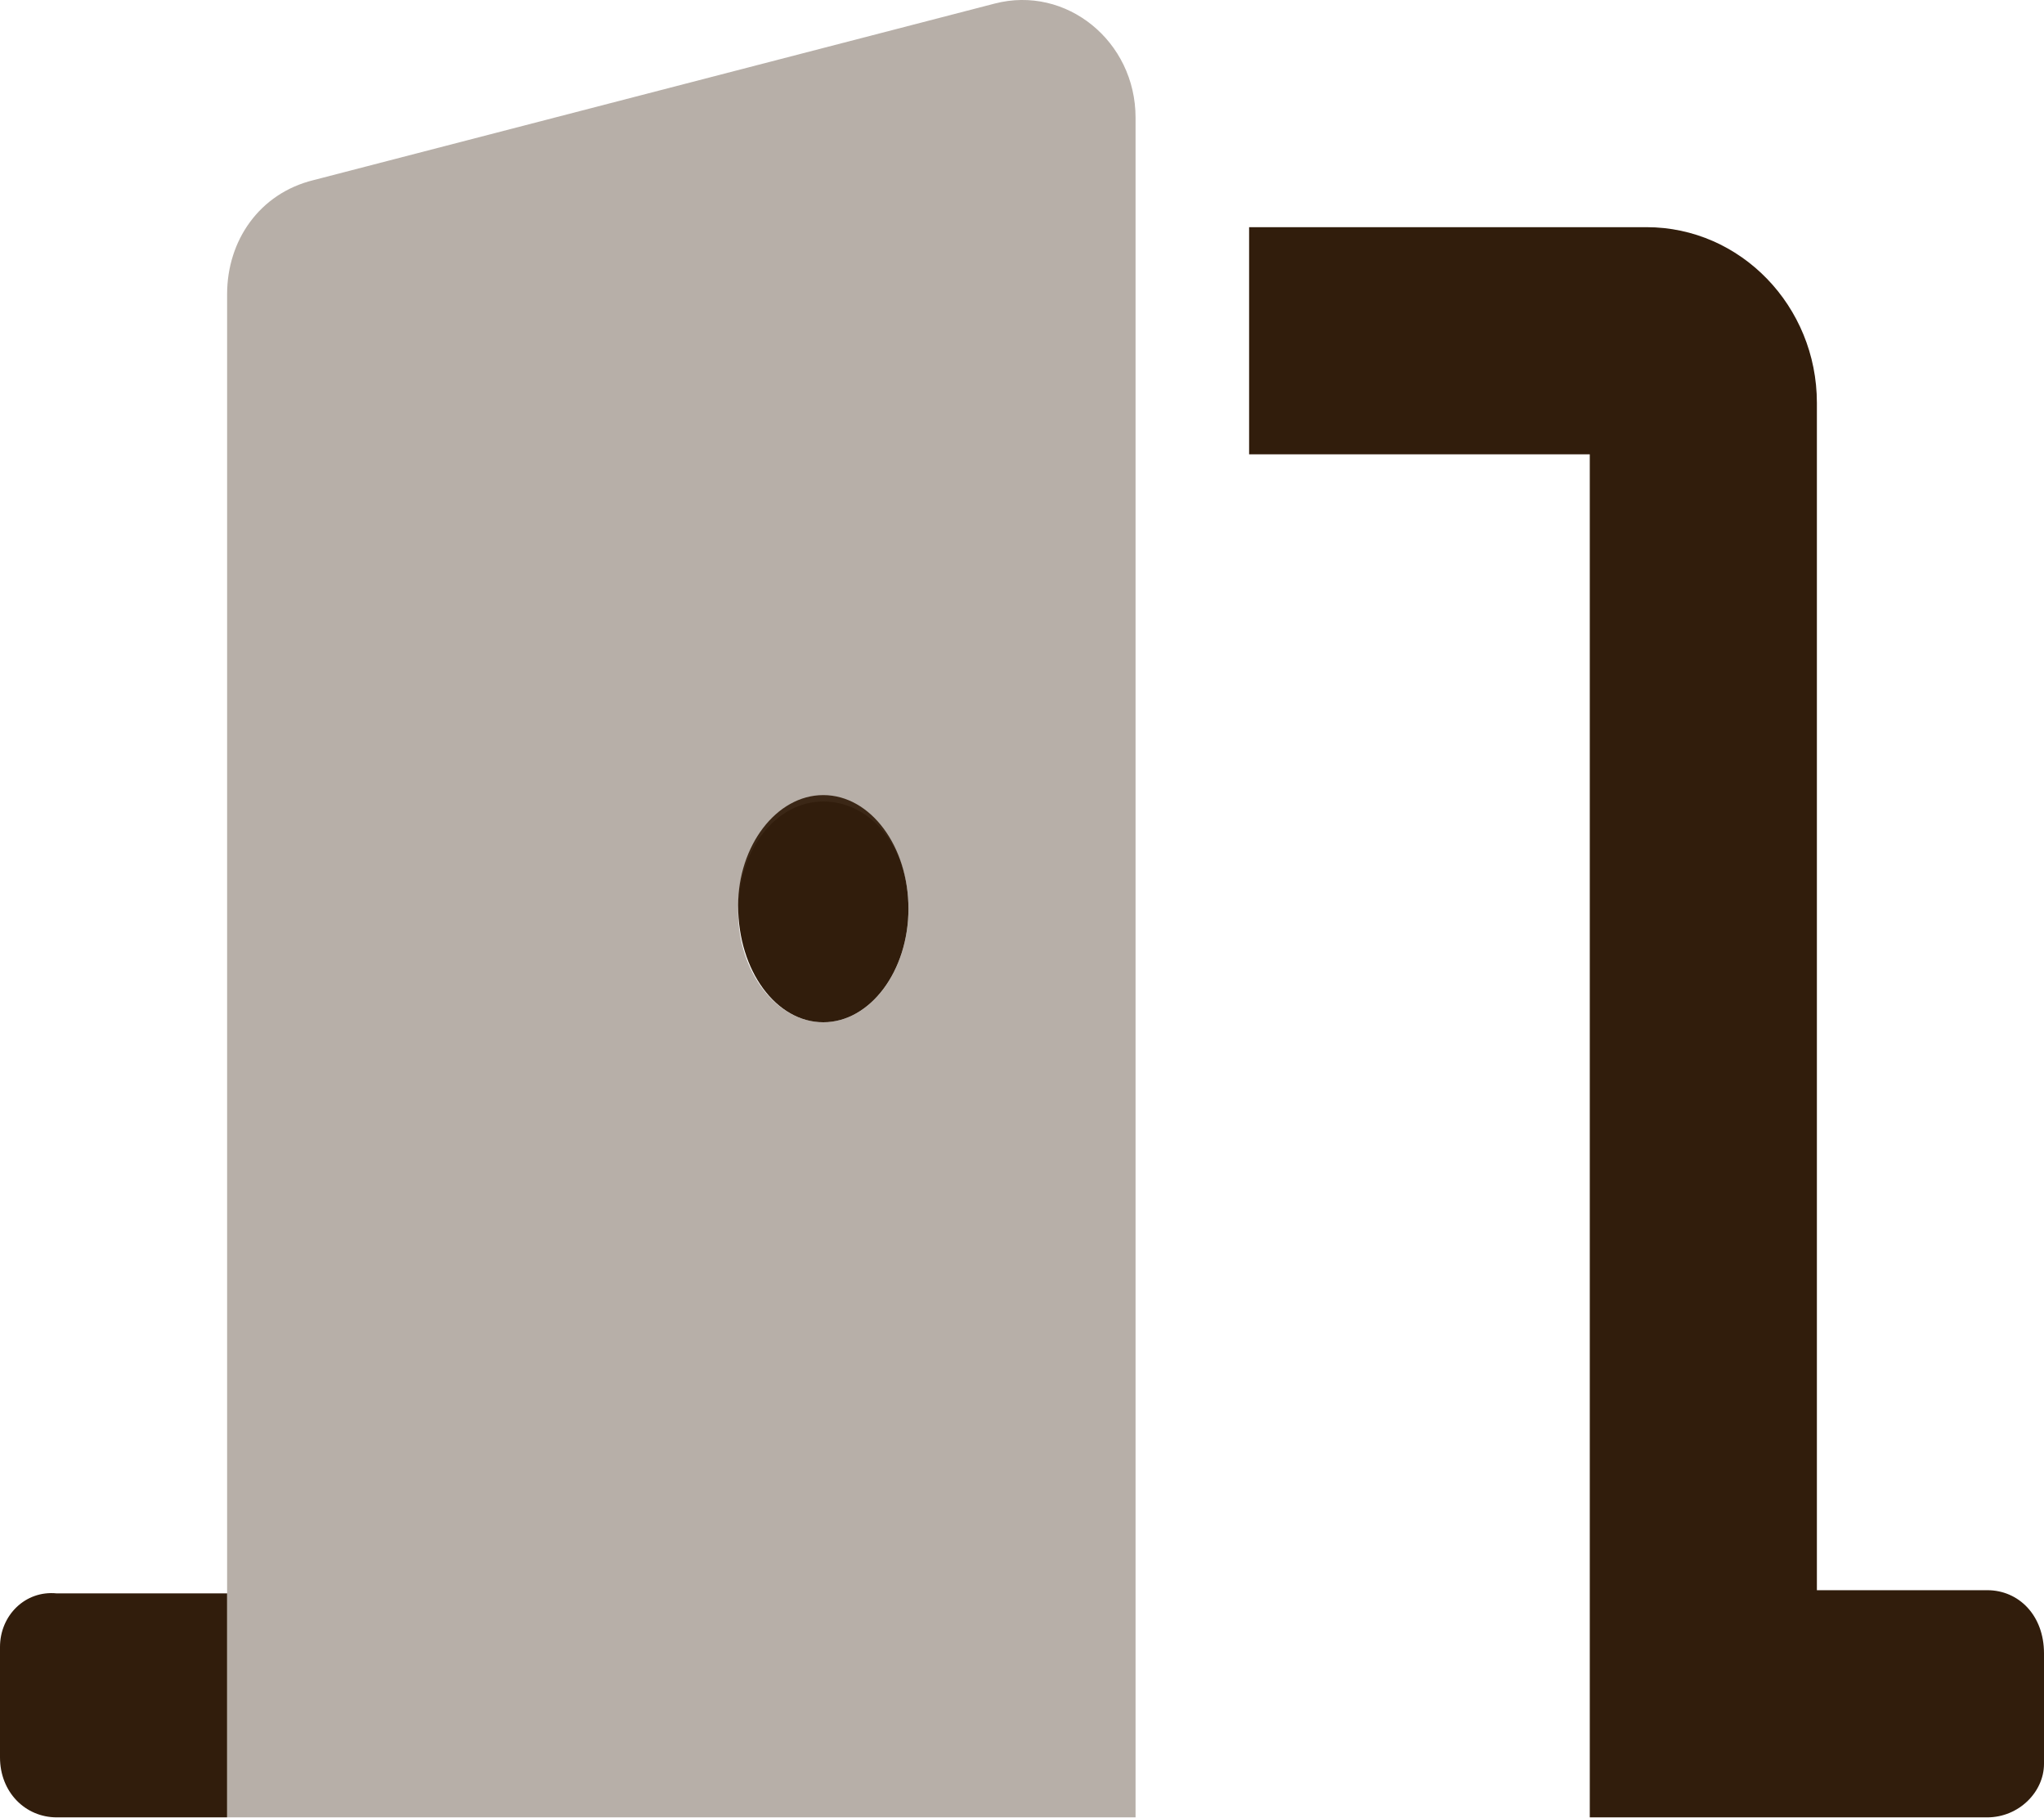
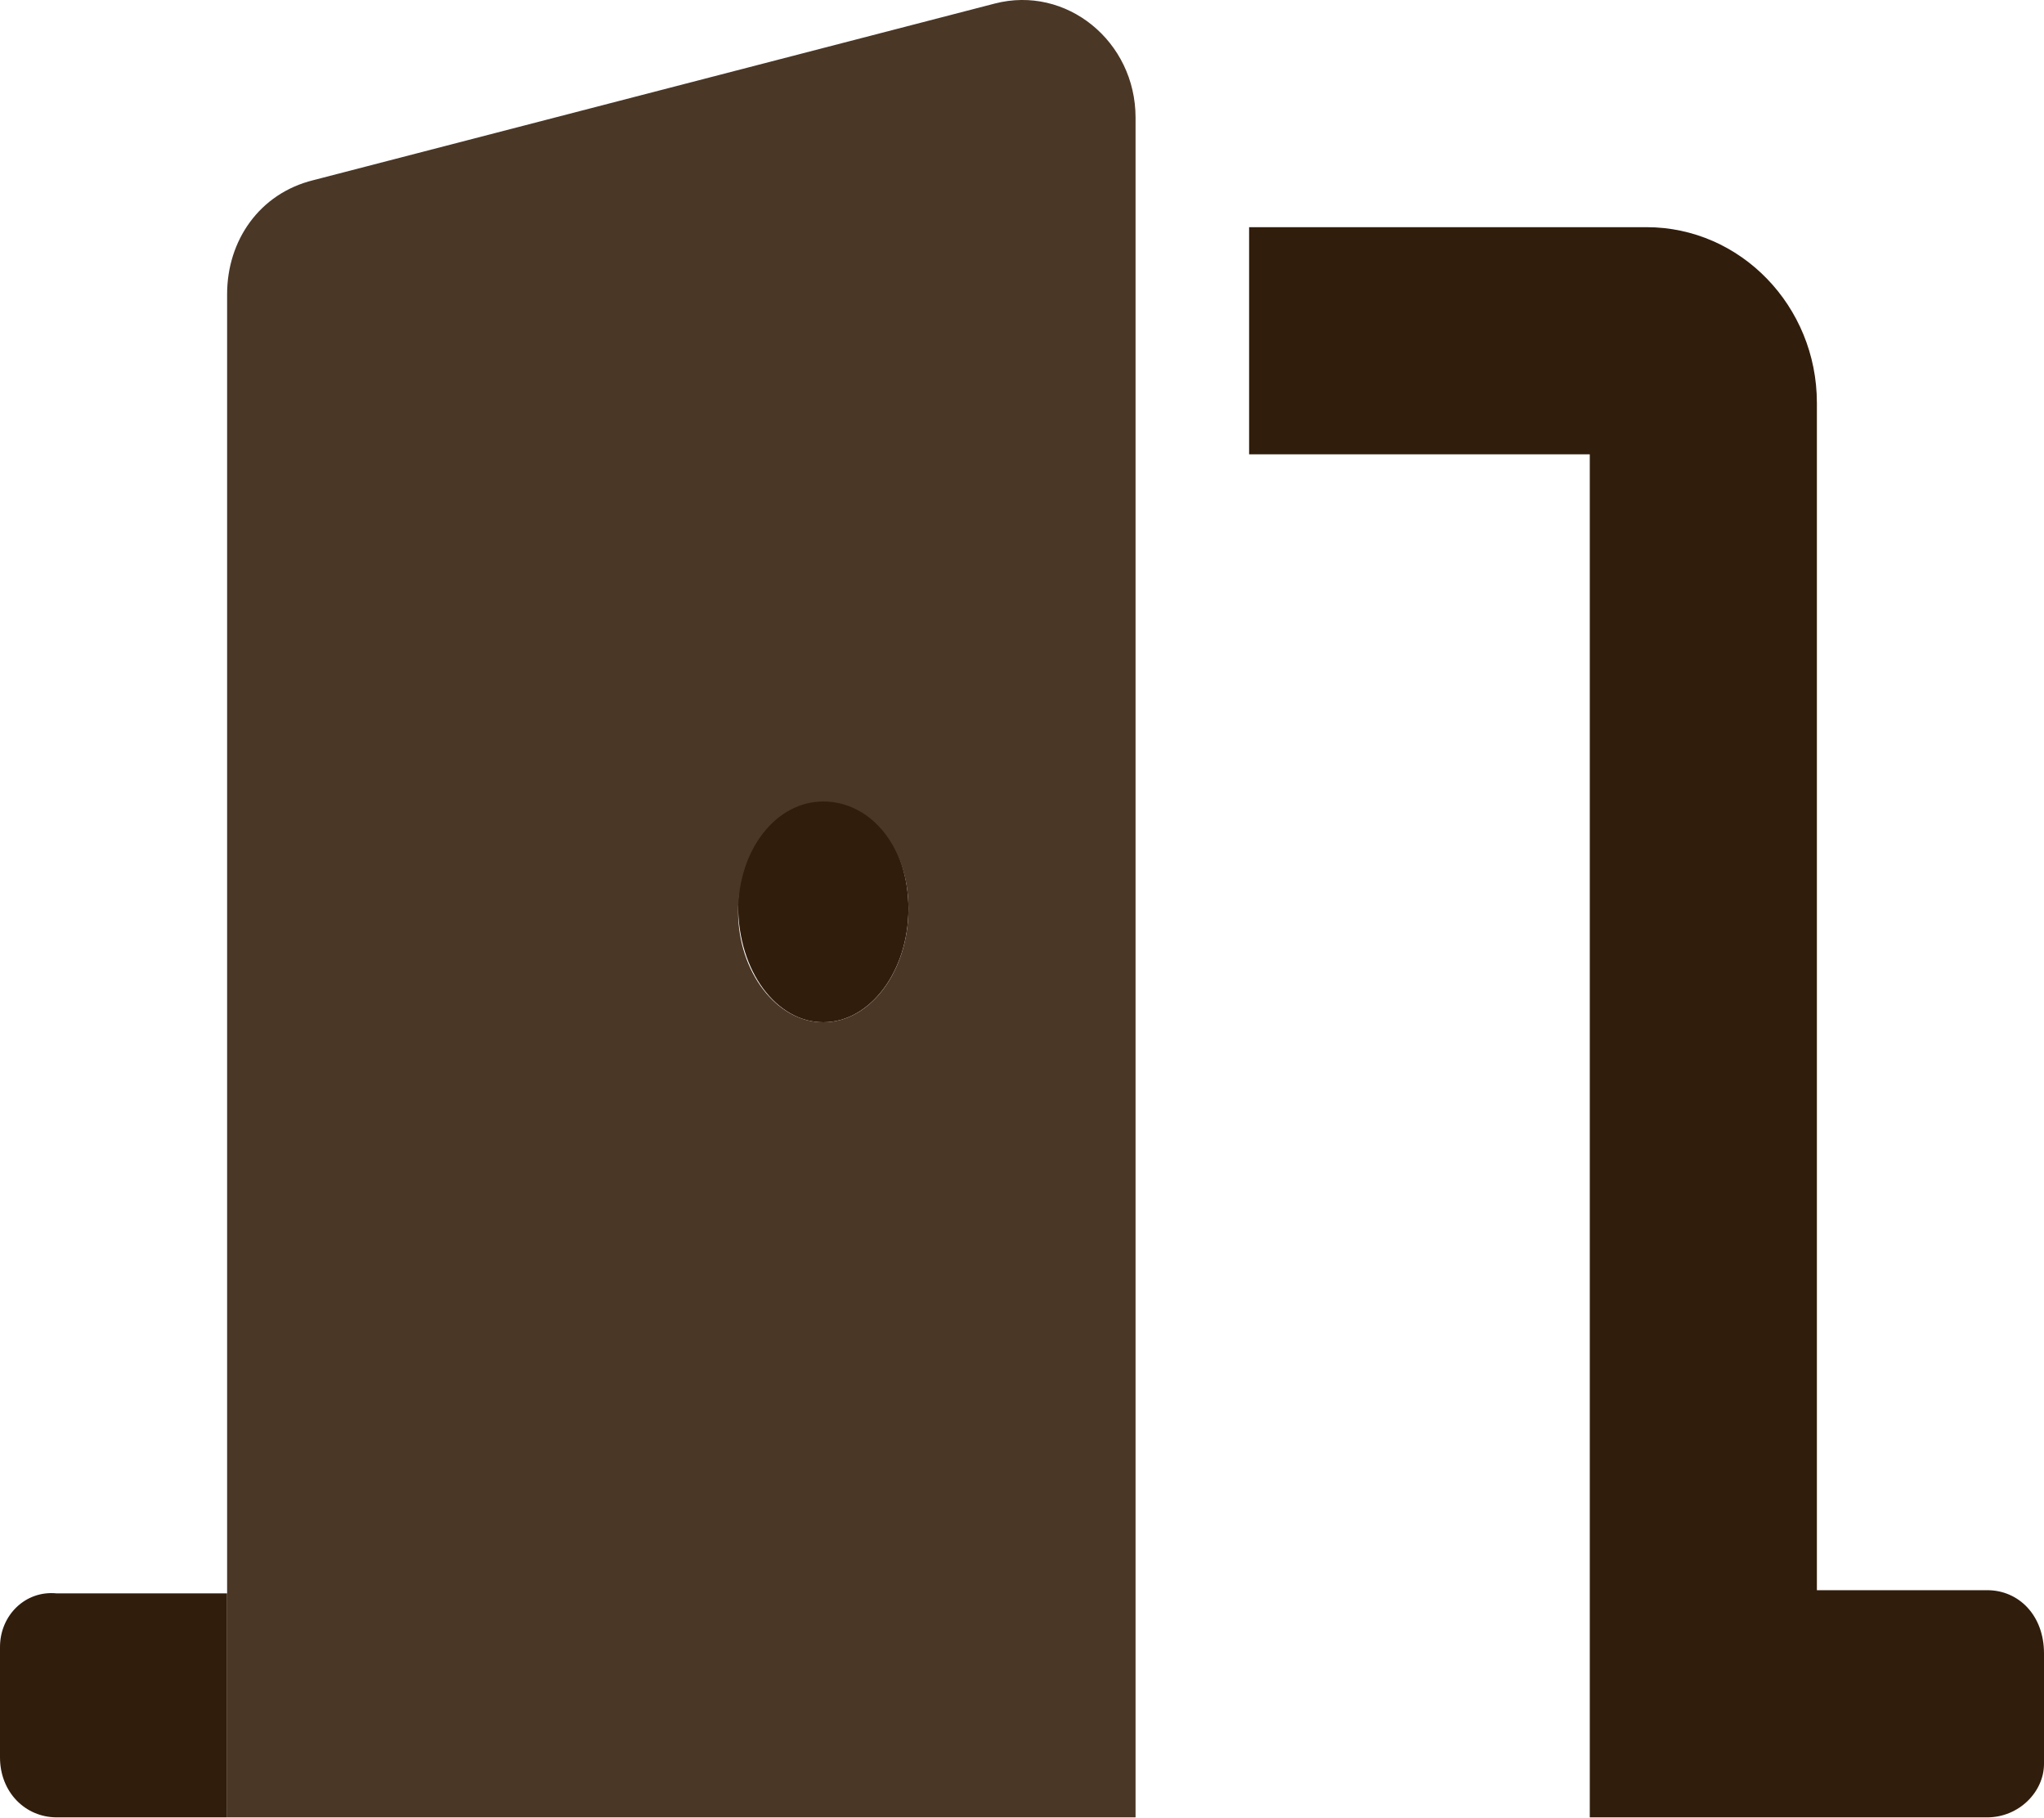
<svg xmlns="http://www.w3.org/2000/svg" viewBox="0 0 576 512">
  <defs>
-     <style>.fa-secondary{opacity:.4;fill:#4B3726}path{fill:#311D0C}
- </style>
+     <style>.fa-secondary{fill:#4B3726}path{fill:#311D0C}</style>
  </defs>
  <path class="fa-primary" d="M232 224c-13.25 0-24 14.37-24 31.1C208 273.6 218.8 288 232 288S256 273.6 256 256C256 238.4 245.3 224 232 224zM0 464v31.1C0 504.9 7.125 512 16 512H64v-63.1H16C7.125 448 0 455.1 0 464zM560 448H512V113.5c0-27.25-21.5-49.5-48-49.5L352 64.01V128h96V512h112c8.875 0 16-7.125 16-15.1v-31.1C576 455.1 568.9 448 560 448z" />
  <path class="fa-secondary" d="M280.3 1.007l-192 49.75C73.1 54.51 64 67.76 64 82.88V512h256V33.13C320 11.63 300.5-4.243 280.3 1.007zM232 288c-13.25 0-24-14.37-24-31.1c0-17.62 10.75-31.1 24-31.1S256 238.4 256 256C256 273.6 245.3 288 232 288z" />
</svg>
